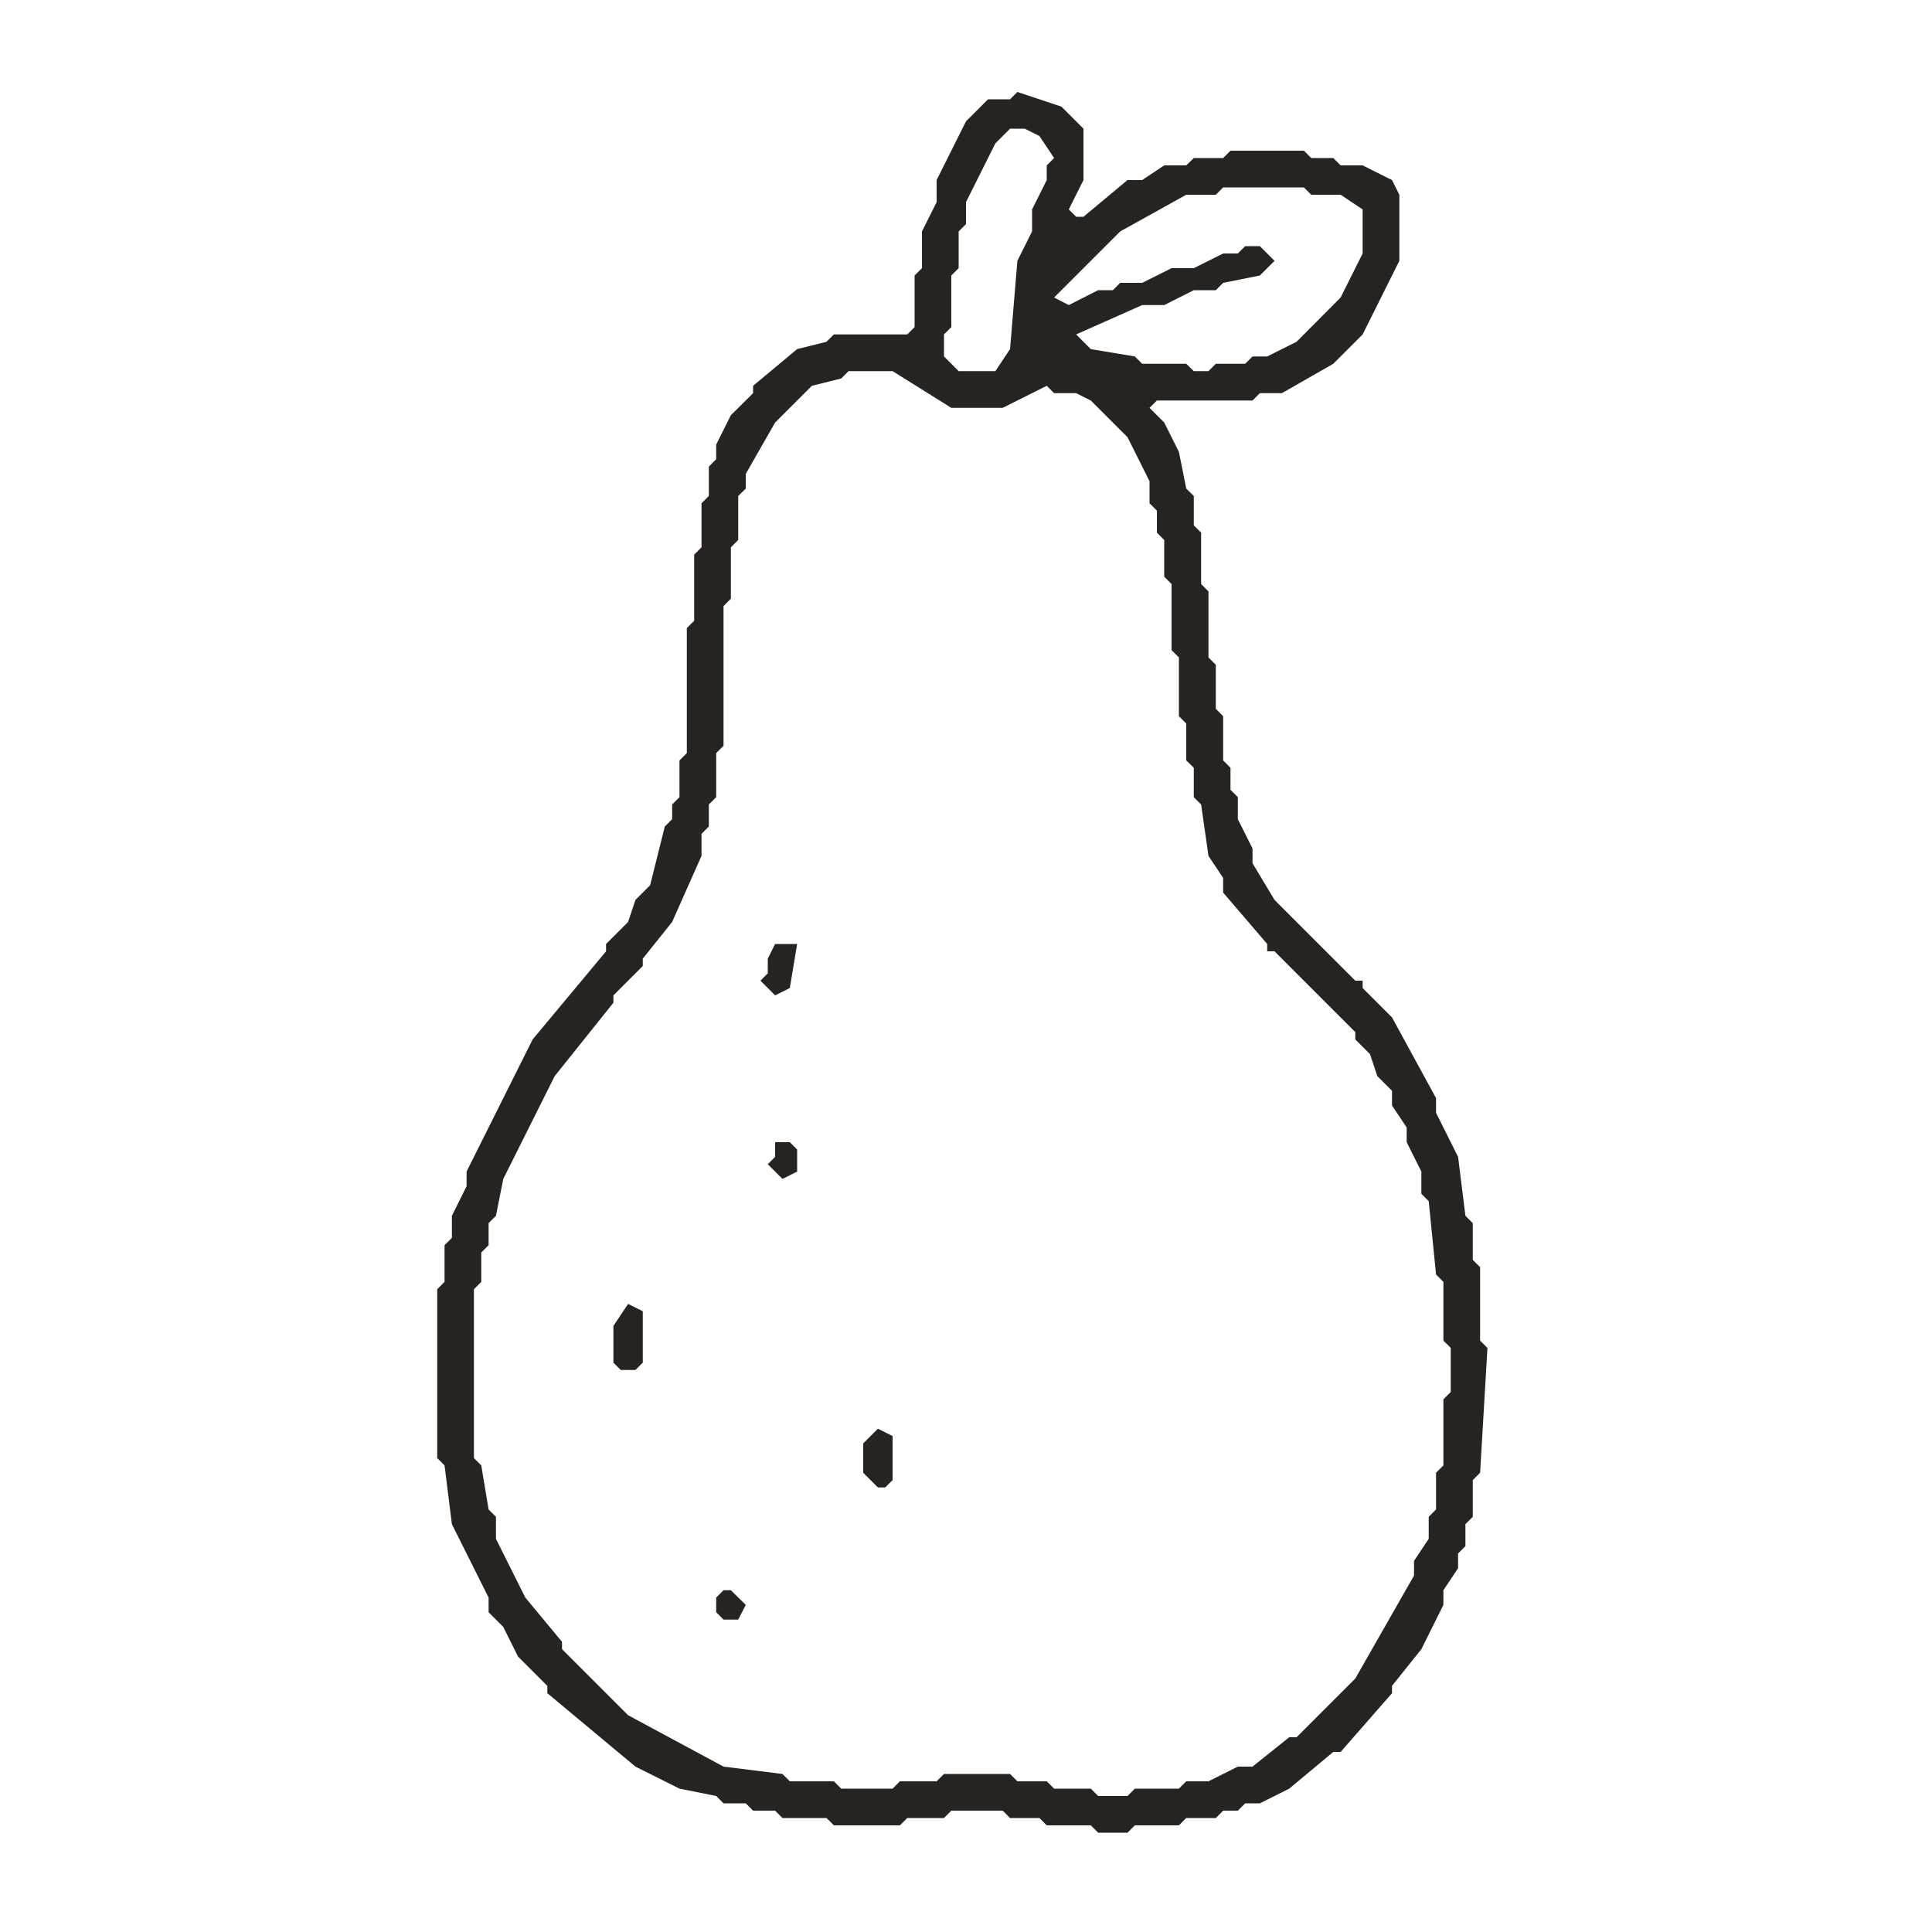
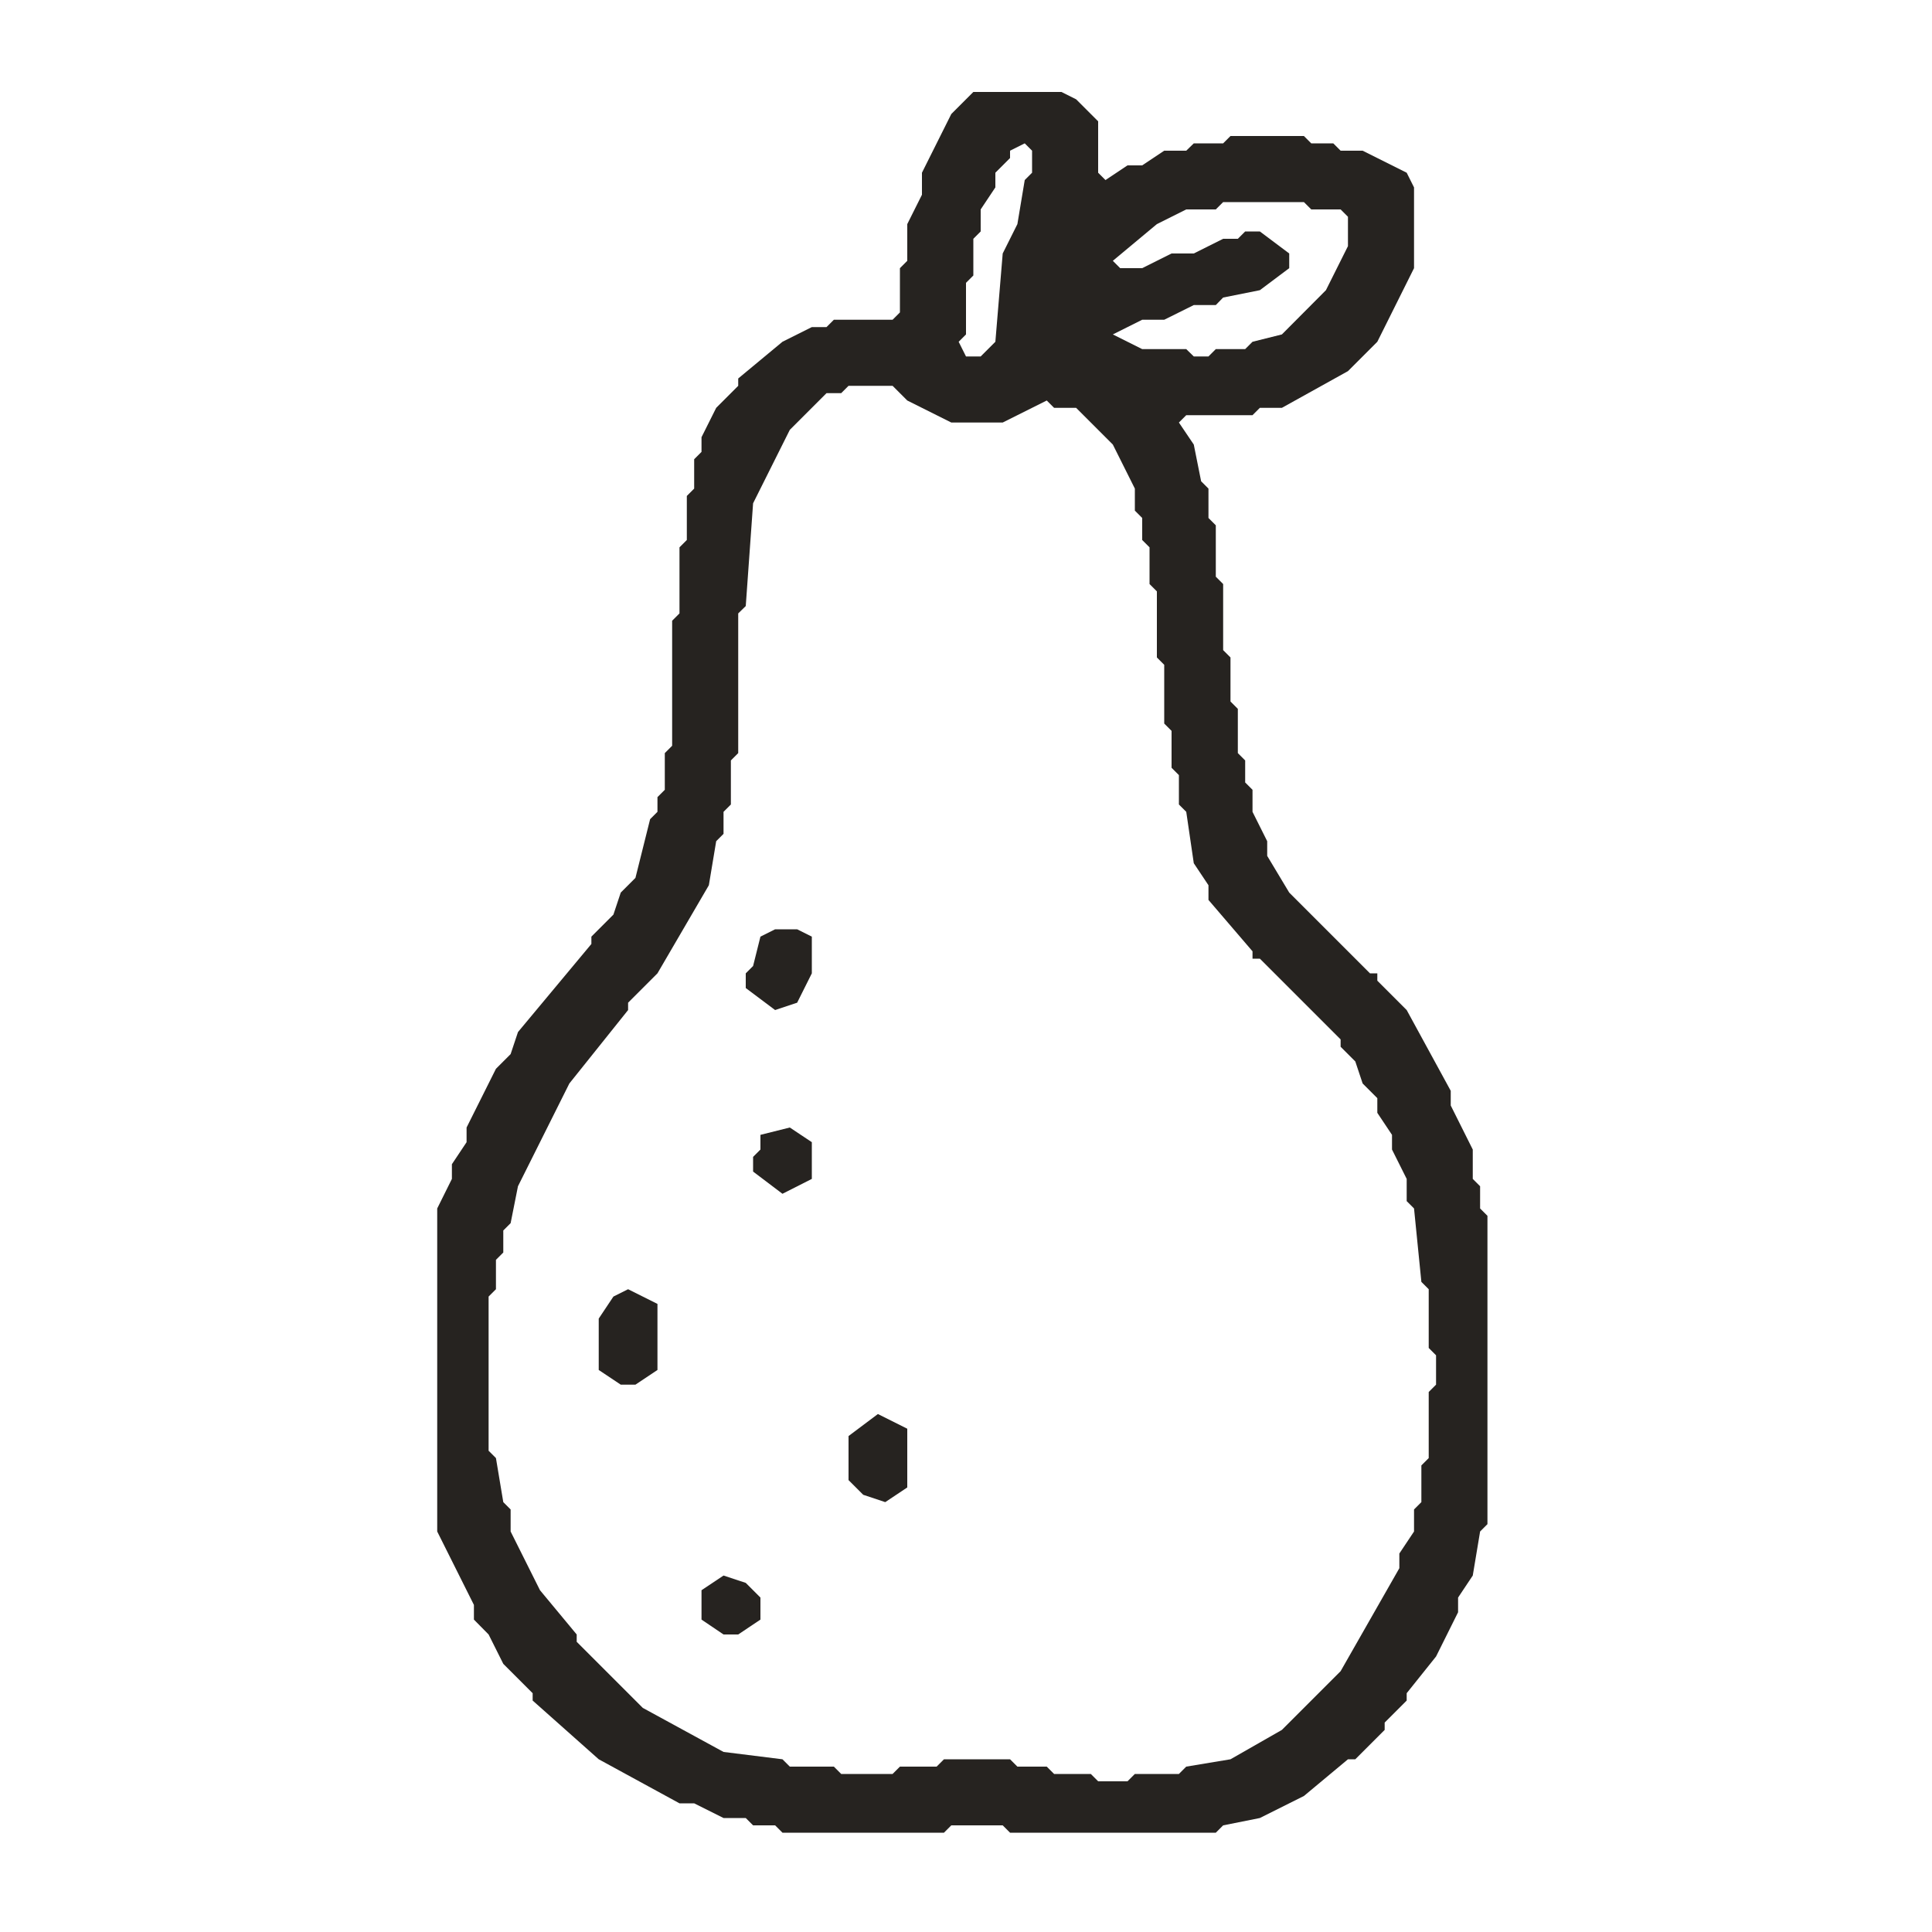
<svg xmlns="http://www.w3.org/2000/svg" viewBox="0 0 100 100" width="100" height="100" fill="currentColor" fill-rule="evenodd" stroke="none" color="#262320">
-   <path d="M 37.45 82.31 L 37.07 82.69 L 37.07 83.45 L 37.45 83.83 L 38.21 83.83 L 38.60 83.07 L 37.83 82.31 Z M 45.44 73.95 L 44.68 74.71 L 44.68 76.23 L 45.44 76.99 L 45.82 76.99 L 46.20 76.61 L 46.20 74.33 Z M 32.51 67.49 L 31.75 68.63 L 31.75 70.53 L 32.13 70.91 L 32.89 70.91 L 33.27 70.53 L 33.27 67.87 Z M 40.88 59.12 L 40.12 59.12 L 40.12 59.88 L 39.74 60.26 L 40.50 61.02 L 41.26 60.64 L 41.26 59.50 Z M 41.26 48.86 L 40.12 48.86 L 39.74 49.62 L 39.74 50.38 L 39.36 50.76 L 40.12 51.52 L 40.88 51.14 Z M 52.66 4.76 L 52.28 5.14 L 51.14 5.14 L 50.00 6.28 L 48.48 9.32 L 48.48 10.46 L 47.72 11.98 L 47.72 13.88 L 47.34 14.26 L 47.34 16.93 L 46.96 17.31 L 43.16 17.31 L 42.78 17.69 L 41.26 18.07 L 38.98 19.97 L 38.98 20.35 L 37.83 21.49 L 37.07 23.01 L 37.07 23.77 L 36.69 24.15 L 36.69 25.67 L 36.31 26.05 L 36.31 28.33 L 35.93 28.71 L 35.93 32.13 L 35.55 32.51 L 35.55 38.98 L 35.17 39.36 L 35.17 41.26 L 34.79 41.64 L 34.79 42.40 L 34.41 42.78 L 33.65 45.82 L 32.89 46.58 L 32.51 47.72 L 31.37 48.86 L 31.37 49.24 L 27.57 53.80 L 24.15 60.64 L 24.15 61.40 L 23.39 62.93 L 23.39 64.07 L 23.01 64.45 L 23.01 66.35 L 22.63 66.73 L 22.63 75.47 L 23.01 75.85 L 23.39 78.89 L 25.29 82.69 L 25.29 83.45 L 26.05 84.21 L 26.81 85.74 L 28.33 87.26 L 28.33 87.64 L 32.89 91.44 L 35.17 92.58 L 37.07 92.96 L 37.45 93.34 L 38.60 93.34 L 38.98 93.72 L 40.12 93.72 L 40.50 94.10 L 42.78 94.10 L 43.16 94.48 L 46.58 94.48 L 46.96 94.10 L 48.86 94.10 L 49.24 93.72 L 51.90 93.72 L 52.28 94.10 L 53.80 94.10 L 54.18 94.48 L 56.46 94.48 L 56.84 94.86 L 58.36 94.86 L 58.74 94.48 L 61.02 94.48 L 61.40 94.10 L 62.93 94.10 L 63.31 93.72 L 64.07 93.72 L 64.45 93.34 L 65.21 93.34 L 66.73 92.58 L 69.01 90.68 L 69.39 90.68 L 72.05 87.64 L 72.05 87.26 L 73.57 85.36 L 74.71 83.07 L 74.71 82.31 L 75.47 81.17 L 75.47 80.41 L 75.85 80.03 L 75.85 78.89 L 76.23 78.51 L 76.23 76.61 L 76.61 76.23 L 76.99 69.77 L 76.61 69.39 L 76.61 65.59 L 76.23 65.21 L 76.23 63.31 L 75.85 62.93 L 75.47 59.88 L 74.33 57.60 L 74.33 56.84 L 72.05 52.66 L 70.53 51.14 L 70.53 50.76 L 70.15 50.76 L 65.97 46.58 L 64.83 44.68 L 64.83 43.92 L 64.07 42.40 L 64.07 41.26 L 63.69 40.88 L 63.69 39.74 L 63.31 39.36 L 63.31 37.07 L 62.93 36.69 L 62.93 34.41 L 62.55 34.03 L 62.55 30.61 L 62.17 30.23 L 62.17 27.57 L 61.79 27.19 L 61.79 25.67 L 61.40 25.29 L 61.02 23.39 L 60.26 21.87 L 59.50 21.11 L 59.88 20.73 L 64.83 20.73 L 65.21 20.35 L 66.35 20.35 L 69.01 18.83 L 70.53 17.31 L 72.43 13.50 L 72.43 10.08 L 72.05 9.32 L 70.53 8.56 L 69.39 8.56 L 69.01 8.18 L 67.87 8.18 L 67.49 7.80 L 63.69 7.80 L 63.31 8.18 L 61.79 8.18 L 61.40 8.56 L 60.26 8.56 L 59.12 9.32 L 58.36 9.32 L 56.08 11.22 L 55.70 11.22 L 55.32 10.84 L 56.08 9.32 L 56.08 6.66 L 54.94 5.52 Z M 43.92 19.21 L 46.20 19.21 L 49.24 21.11 L 51.90 21.11 L 54.18 19.97 L 54.56 20.35 L 55.70 20.35 L 56.46 20.73 L 58.36 22.63 L 59.50 24.91 L 59.50 26.05 L 59.88 26.43 L 59.88 27.57 L 60.26 27.95 L 60.26 29.85 L 60.64 30.23 L 60.64 33.65 L 61.02 34.03 L 61.02 37.07 L 61.40 37.45 L 61.40 39.36 L 61.79 39.74 L 61.79 41.26 L 62.17 41.64 L 62.55 44.30 L 63.31 45.44 L 63.31 46.20 L 65.59 48.86 L 65.59 49.24 L 65.97 49.24 L 70.15 53.42 L 70.15 53.80 L 70.91 54.56 L 71.29 55.70 L 72.05 56.46 L 72.05 57.22 L 72.81 58.36 L 72.81 59.12 L 73.57 60.64 L 73.57 61.79 L 73.95 62.17 L 74.33 65.97 L 74.71 66.35 L 74.71 69.39 L 75.09 69.77 L 75.09 72.05 L 74.71 72.43 L 74.71 75.85 L 74.33 76.23 L 74.33 78.13 L 73.95 78.51 L 73.95 79.65 L 73.19 80.79 L 73.19 81.55 L 70.15 86.88 L 67.11 89.92 L 66.73 89.92 L 64.83 91.44 L 64.07 91.44 L 62.55 92.20 L 61.40 92.20 L 61.02 92.58 L 58.74 92.58 L 58.36 92.96 L 56.84 92.96 L 56.46 92.58 L 54.56 92.58 L 54.18 92.20 L 52.66 92.20 L 52.28 91.82 L 48.86 91.82 L 48.48 92.20 L 46.58 92.20 L 46.20 92.58 L 43.54 92.58 L 43.16 92.20 L 40.88 92.20 L 40.50 91.82 L 37.45 91.44 L 32.51 88.78 L 29.09 85.36 L 29.09 84.98 L 27.19 82.69 L 25.67 79.65 L 25.67 78.51 L 25.29 78.13 L 24.91 75.85 L 24.53 75.47 L 24.53 66.73 L 24.91 66.35 L 24.91 64.83 L 25.29 64.45 L 25.29 63.31 L 25.67 62.93 L 26.05 61.02 L 28.71 55.70 L 31.75 51.90 L 31.75 51.52 L 33.27 50.00 L 33.27 49.62 L 34.79 47.72 L 36.31 44.30 L 36.31 43.16 L 36.69 42.78 L 36.69 41.64 L 37.07 41.26 L 37.07 38.98 L 37.45 38.60 L 37.45 31.37 L 37.83 30.99 L 37.83 28.33 L 38.21 27.95 L 38.21 25.67 L 38.60 25.29 L 38.60 24.53 L 40.12 21.87 L 42.02 19.97 L 43.54 19.59 Z M 70.53 10.84 L 70.53 13.12 L 69.39 15.40 L 67.11 17.69 L 65.59 18.45 L 64.83 18.45 L 64.45 18.83 L 62.93 18.83 L 62.55 19.21 L 61.79 19.21 L 61.40 18.83 L 59.12 18.83 L 58.74 18.45 L 56.46 18.07 L 55.70 17.31 L 59.12 15.79 L 60.26 15.79 L 61.79 15.02 L 62.93 15.02 L 63.31 14.64 L 65.21 14.26 L 65.97 13.50 L 65.21 12.74 L 64.45 12.74 L 64.07 13.12 L 63.31 13.12 L 61.79 13.88 L 60.64 13.88 L 59.12 14.64 L 57.98 14.64 L 57.60 15.02 L 56.84 15.02 L 55.32 15.79 L 54.56 15.40 L 57.98 11.98 L 61.40 10.08 L 62.93 10.08 L 63.31 9.70 L 67.49 9.70 L 67.87 10.08 L 69.39 10.08 Z M 53.04 6.66 L 53.80 7.04 L 54.56 8.18 L 54.18 8.56 L 54.18 9.32 L 53.42 10.84 L 53.42 11.98 L 52.66 13.50 L 52.28 18.07 L 51.52 19.21 L 49.62 19.21 L 48.86 18.45 L 48.86 17.31 L 49.24 16.93 L 49.24 14.26 L 49.62 13.88 L 49.62 11.98 L 50.00 11.60 L 50.00 10.46 L 51.52 7.42 L 52.28 6.66 Z" />
+   <path d="M 37.45 81.55 L 36.31 82.31 L 36.31 83.83 L 37.45 84.60 L 38.21 84.60 L 39.36 83.83 L 39.36 82.69 L 38.60 81.93 Z M 45.44 73.19 L 43.92 74.33 L 43.92 76.61 L 44.68 77.37 L 45.82 77.75 L 46.96 76.99 L 46.96 73.95 Z M 32.51 66.73 L 31.75 67.11 L 30.99 68.25 L 30.99 70.91 L 32.13 71.67 L 32.89 71.67 L 34.03 70.91 L 34.03 67.49 Z M 40.88 58.36 L 39.36 58.74 L 39.36 59.50 L 38.98 59.88 L 38.98 60.64 L 40.50 61.79 L 42.02 61.02 L 42.02 59.12 Z M 41.26 48.10 L 40.12 48.10 L 39.36 48.48 L 38.98 50.00 L 38.60 50.38 L 38.60 51.14 L 40.12 52.28 L 41.26 51.90 L 42.02 50.38 L 42.02 48.48 Z M 50.38 4.76 L 49.24 5.90 L 47.72 8.94 L 47.72 10.08 L 46.96 11.60 L 46.96 13.50 L 46.58 13.88 L 46.58 16.17 L 46.20 16.55 L 43.16 16.55 L 42.78 16.93 L 42.02 16.93 L 40.50 17.69 L 38.21 19.59 L 38.21 19.97 L 37.07 21.11 L 36.31 22.63 L 36.31 23.39 L 35.93 23.77 L 35.93 25.29 L 35.55 25.67 L 35.55 27.95 L 35.17 28.33 L 35.17 31.75 L 34.79 32.13 L 34.79 38.60 L 34.41 38.98 L 34.41 40.88 L 34.03 41.26 L 34.03 42.02 L 33.65 42.40 L 32.89 45.44 L 32.13 46.20 L 31.75 47.34 L 30.61 48.48 L 30.61 48.86 L 26.81 53.42 L 26.43 54.56 L 25.67 55.32 L 24.15 58.36 L 24.15 59.12 L 23.39 60.26 L 23.39 61.02 L 22.63 62.55 L 22.63 79.27 L 24.53 83.07 L 24.53 83.83 L 25.29 84.60 L 26.05 86.12 L 27.57 87.64 L 27.57 88.02 L 30.99 91.06 L 35.17 93.34 L 35.93 93.34 L 37.45 94.10 L 38.60 94.10 L 38.98 94.48 L 40.12 94.48 L 40.50 94.86 L 48.86 94.86 L 49.24 94.48 L 51.90 94.48 L 52.28 94.86 L 62.93 94.86 L 63.31 94.48 L 65.21 94.10 L 67.49 92.96 L 69.77 91.06 L 70.15 91.06 L 71.67 89.54 L 71.67 89.16 L 72.81 88.02 L 72.81 87.64 L 74.33 85.74 L 75.47 83.45 L 75.47 82.69 L 76.23 81.55 L 76.61 79.27 L 76.99 78.89 L 76.99 62.93 L 76.61 62.55 L 76.61 61.40 L 76.23 61.02 L 76.23 59.50 L 75.09 57.22 L 75.09 56.46 L 72.81 52.28 L 71.29 50.76 L 71.29 50.38 L 70.91 50.38 L 66.73 46.20 L 65.59 44.30 L 65.59 43.54 L 64.83 42.02 L 64.83 40.88 L 64.45 40.50 L 64.45 39.36 L 64.07 38.98 L 64.07 36.69 L 63.69 36.31 L 63.69 34.03 L 63.31 33.65 L 63.31 30.23 L 62.93 29.85 L 62.93 27.19 L 62.55 26.81 L 62.55 25.29 L 62.17 24.91 L 61.79 23.01 L 61.02 21.87 L 61.40 21.49 L 64.83 21.49 L 65.21 21.11 L 66.35 21.11 L 69.77 19.21 L 71.29 17.69 L 73.19 13.88 L 73.19 9.70 L 72.81 8.94 L 70.53 7.80 L 69.39 7.80 L 69.01 7.42 L 67.87 7.42 L 67.49 7.04 L 63.69 7.04 L 63.31 7.42 L 61.79 7.42 L 61.40 7.80 L 60.26 7.80 L 59.12 8.56 L 58.36 8.56 L 57.22 9.32 L 56.84 8.94 L 56.84 6.28 L 55.70 5.14 L 54.94 4.76 Z M 43.92 19.97 L 46.20 19.97 L 46.96 20.73 L 49.24 21.87 L 51.90 21.87 L 54.18 20.73 L 54.56 21.11 L 55.70 21.11 L 57.60 23.01 L 58.74 25.29 L 58.74 26.43 L 59.12 26.81 L 59.12 27.95 L 59.50 28.33 L 59.50 30.23 L 59.88 30.61 L 59.88 34.03 L 60.26 34.41 L 60.26 37.45 L 60.64 37.83 L 60.64 39.74 L 61.02 40.12 L 61.02 41.64 L 61.40 42.02 L 61.79 44.68 L 62.55 45.82 L 62.55 46.58 L 64.83 49.24 L 64.83 49.62 L 65.21 49.62 L 69.39 53.80 L 69.39 54.18 L 70.15 54.94 L 70.53 56.08 L 71.29 56.84 L 71.29 57.60 L 72.05 58.74 L 72.05 59.50 L 72.81 61.02 L 72.81 62.17 L 73.19 62.55 L 73.57 66.35 L 73.95 66.73 L 73.95 69.77 L 74.33 70.15 L 74.33 71.67 L 73.95 72.05 L 73.95 75.47 L 73.57 75.85 L 73.57 77.75 L 73.19 78.13 L 73.19 79.27 L 72.43 80.41 L 72.43 81.17 L 69.39 86.50 L 66.35 89.54 L 63.69 91.06 L 61.40 91.44 L 61.02 91.82 L 58.74 91.82 L 58.36 92.20 L 56.84 92.20 L 56.46 91.82 L 54.56 91.82 L 54.18 91.44 L 52.66 91.44 L 52.28 91.06 L 48.86 91.06 L 48.48 91.44 L 46.58 91.44 L 46.20 91.82 L 43.54 91.82 L 43.16 91.44 L 40.88 91.44 L 40.50 91.06 L 37.45 90.68 L 33.27 88.40 L 29.85 84.98 L 29.85 84.60 L 27.95 82.31 L 26.43 79.27 L 26.43 78.13 L 26.05 77.75 L 25.67 75.47 L 25.29 75.09 L 25.29 67.11 L 25.67 66.73 L 25.67 65.21 L 26.05 64.83 L 26.05 63.69 L 26.43 63.31 L 26.81 61.40 L 29.47 56.08 L 32.51 52.28 L 32.51 51.90 L 34.03 50.38 L 36.69 45.82 L 37.07 43.54 L 37.45 43.16 L 37.45 42.02 L 37.83 41.64 L 37.83 39.36 L 38.21 38.98 L 38.21 31.75 L 38.60 31.37 L 38.98 26.05 L 40.88 22.25 L 42.78 20.35 L 43.54 20.35 Z M 69.77 11.22 L 69.77 12.74 L 68.63 15.02 L 66.35 17.31 L 64.83 17.69 L 64.45 18.07 L 62.93 18.07 L 62.55 18.45 L 61.79 18.45 L 61.40 18.07 L 59.12 18.07 L 57.60 17.31 L 59.12 16.55 L 60.26 16.55 L 61.79 15.79 L 62.93 15.79 L 63.31 15.40 L 65.21 15.02 L 66.73 13.88 L 66.73 13.12 L 65.21 11.98 L 64.45 11.98 L 64.07 12.36 L 63.31 12.36 L 61.79 13.12 L 60.64 13.12 L 59.12 13.88 L 57.98 13.88 L 57.60 13.50 L 59.88 11.60 L 61.40 10.84 L 62.93 10.84 L 63.31 10.46 L 67.49 10.46 L 67.87 10.84 L 69.39 10.84 Z M 53.04 7.42 L 53.42 7.80 L 53.42 8.94 L 53.04 9.32 L 52.66 11.60 L 51.90 13.12 L 51.52 17.69 L 50.76 18.45 L 50.00 18.45 L 49.62 17.69 L 50.00 17.31 L 50.00 14.64 L 50.38 14.26 L 50.38 12.36 L 50.76 11.98 L 50.76 10.84 L 51.52 9.70 L 51.52 8.94 L 52.28 8.18 L 52.28 7.80 Z" />
</svg>
